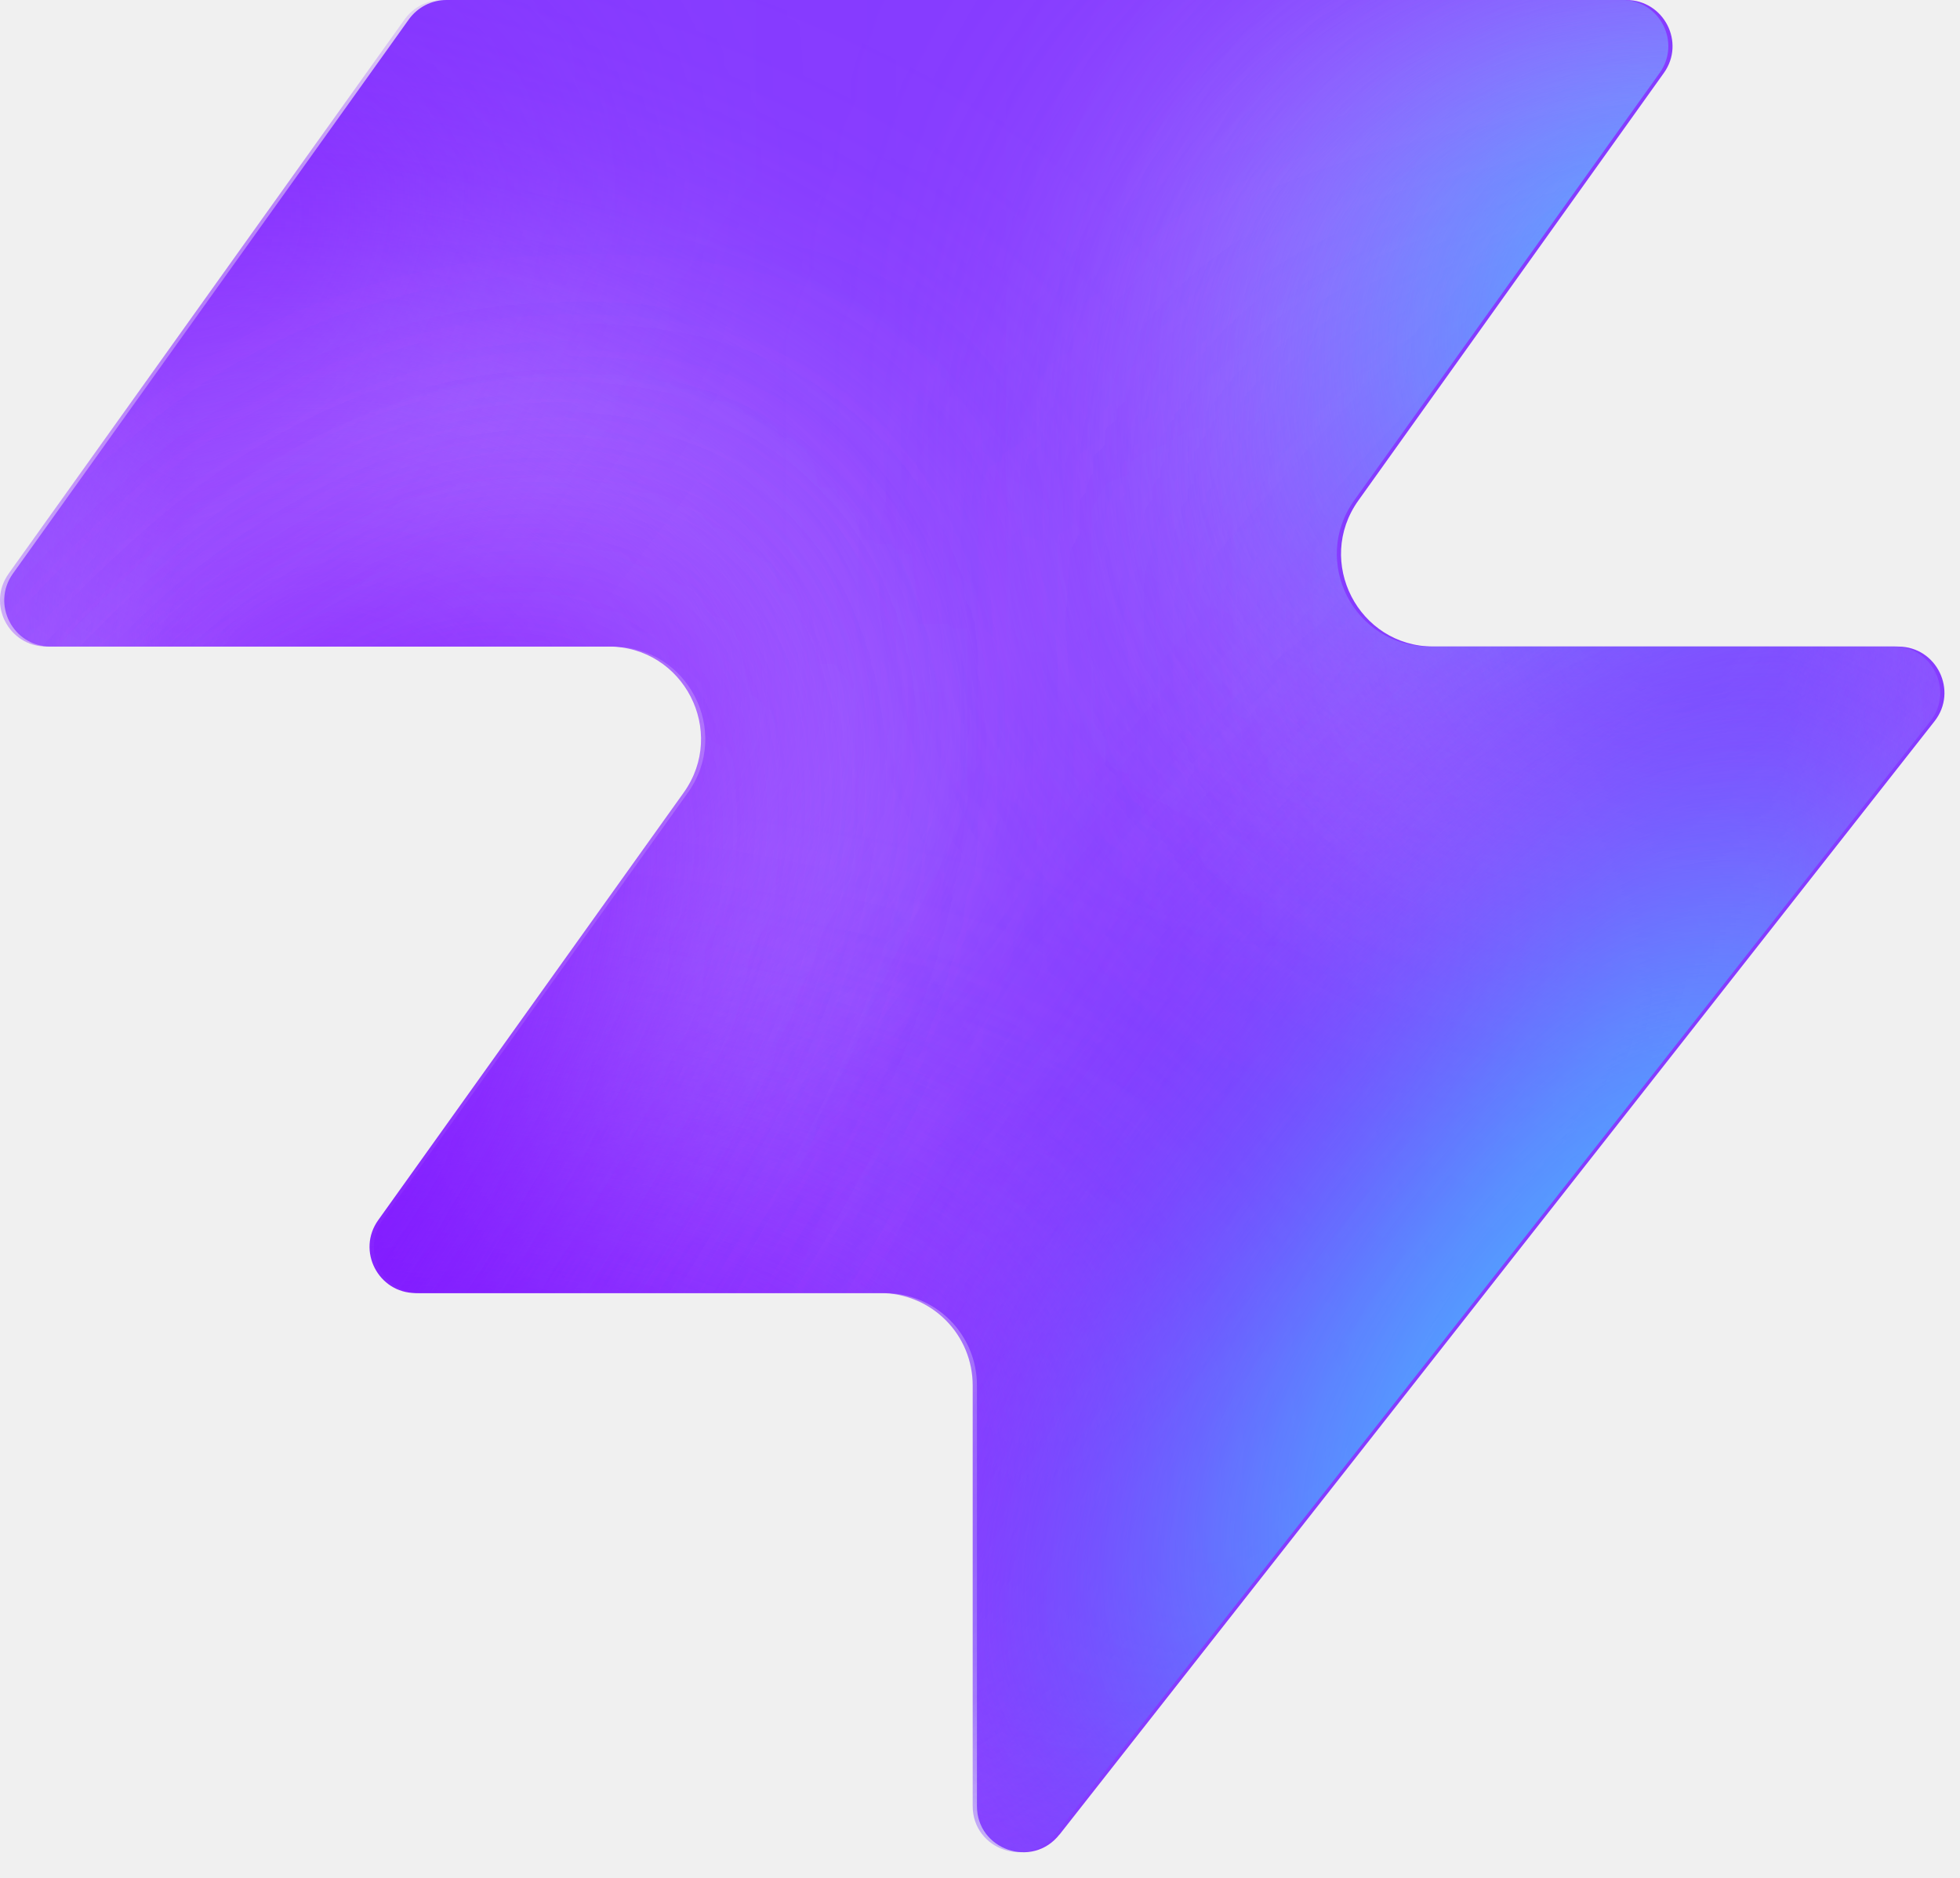
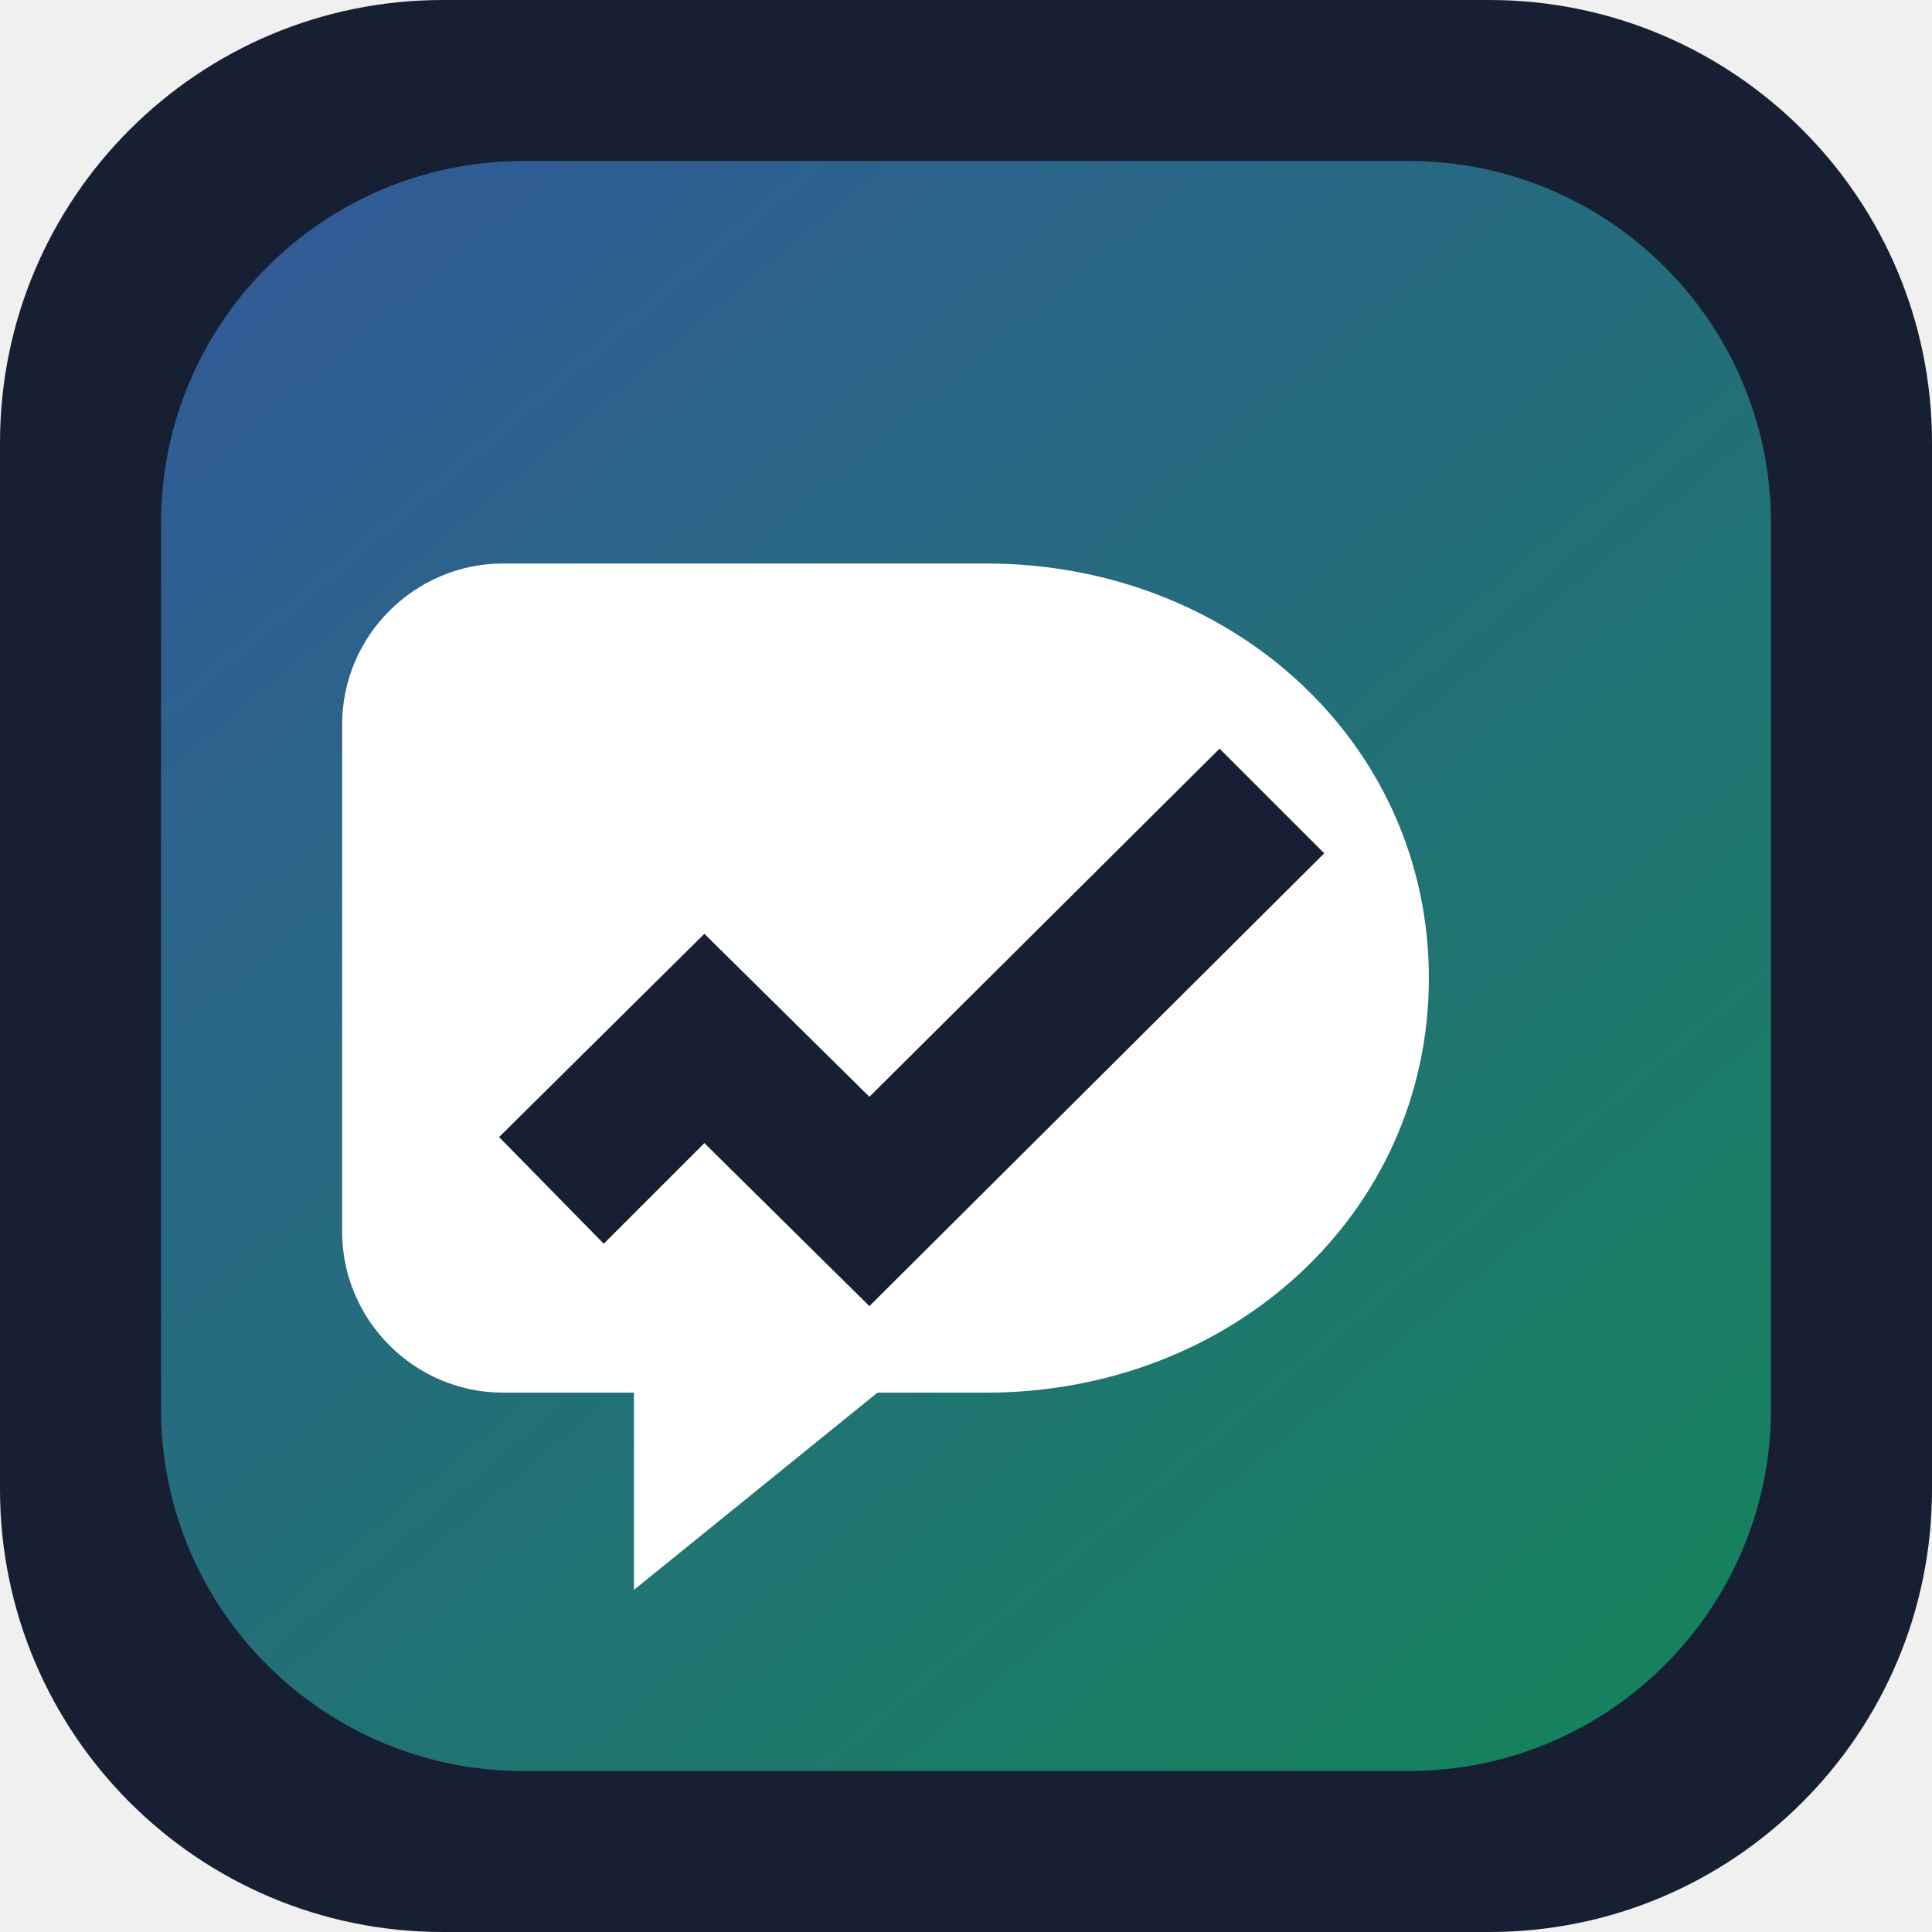
- <svg xmlns="http://www.w3.org/2000/svg" width="48" height="46" fill="none" viewBox="0 0 48 46">
-   <path fill="#863bff" d="M25.946 44.938c-.664.845-2.021.375-2.021-.698V33.937a2.26 2.26 0 0 0-2.262-2.262H10.287c-.92 0-1.456-1.04-.92-1.788l7.48-10.471c1.07-1.497 0-3.578-1.842-3.578H1.237c-.92 0-1.456-1.04-.92-1.788L10.013.474c.214-.297.556-.474.92-.474h28.894c.92 0 1.456 1.04.92 1.788l-7.48 10.471c-1.07 1.498 0 3.579 1.842 3.579h11.377c.943 0 1.473 1.088.89 1.83L25.947 44.94z" style="fill:#863bff;fill:color(display-p3 .525 .23 1);fill-opacity:1" />
-   <mask id="a" width="48" height="46" x="0" y="0" maskUnits="userSpaceOnUse" style="mask-type:alpha">
-     <path fill="#000" d="M25.842 44.938c-.664.844-2.021.375-2.021-.698V33.937a2.26 2.26 0 0 0-2.262-2.262H10.183c-.92 0-1.456-1.04-.92-1.788l7.48-10.471c1.07-1.498 0-3.579-1.842-3.579H1.133c-.92 0-1.456-1.04-.92-1.787L9.91.473c.214-.297.556-.474.92-.474h28.894c.92 0 1.456 1.04.92 1.788l-7.48 10.471c-1.07 1.498 0 3.578 1.842 3.578h11.377c.943 0 1.473 1.088.89 1.832L25.843 44.94z" style="fill:#000;fill-opacity:1" />
-   </mask>
-   <g mask="url(#a)">
-     <g filter="url(#b)">
-       <ellipse cx="5.508" cy="14.704" fill="#ede6ff" rx="5.508" ry="14.704" style="fill:#ede6ff;fill:color(display-p3 .927 .903 1);fill-opacity:1" transform="matrix(.00324 1 1 -.00324 -4.47 31.516)" />
-     </g>
-     <g filter="url(#c)">
-       <ellipse cx="10.399" cy="29.851" fill="#ede6ff" rx="10.399" ry="29.851" style="fill:#ede6ff;fill:color(display-p3 .927 .903 1);fill-opacity:1" transform="matrix(.00324 1 1 -.00324 -39.328 7.883)" />
-     </g>
-     <g filter="url(#d)">
-       <ellipse cx="5.508" cy="30.487" fill="#7e14ff" rx="5.508" ry="30.487" style="fill:#7e14ff;fill:color(display-p3 .492 .077 1);fill-opacity:1" transform="rotate(89.814 -25.913 -14.639)scale(1 -1)" />
-     </g>
-     <g filter="url(#e)">
-       <ellipse cx="5.508" cy="30.599" fill="#7e14ff" rx="5.508" ry="30.599" style="fill:#7e14ff;fill:color(display-p3 .492 .077 1);fill-opacity:1" transform="rotate(89.814 -32.644 -3.334)scale(1 -1)" />
-     </g>
-     <g filter="url(#f)">
-       <ellipse cx="5.508" cy="30.599" fill="#7e14ff" rx="5.508" ry="30.599" style="fill:#7e14ff;fill:color(display-p3 .492 .077 1);fill-opacity:1" transform="matrix(.00324 1 1 -.00324 -34.34 30.47)" />
-     </g>
-     <g filter="url(#g)">
-       <ellipse cx="14.072" cy="22.078" fill="#ede6ff" rx="14.072" ry="22.078" style="fill:#ede6ff;fill:color(display-p3 .927 .903 1);fill-opacity:1" transform="rotate(93.35 24.506 48.493)scale(-1 1)" />
-     </g>
-     <g filter="url(#h)">
-       <ellipse cx="3.47" cy="21.501" fill="#7e14ff" rx="3.47" ry="21.501" style="fill:#7e14ff;fill:color(display-p3 .492 .077 1);fill-opacity:1" transform="rotate(89.009 28.708 47.59)scale(-1 1)" />
-     </g>
-     <g filter="url(#i)">
-       <ellipse cx="3.47" cy="21.501" fill="#7e14ff" rx="3.47" ry="21.501" style="fill:#7e14ff;fill:color(display-p3 .492 .077 1);fill-opacity:1" transform="rotate(89.009 28.708 47.59)scale(-1 1)" />
-     </g>
-     <g filter="url(#j)">
-       <ellipse cx=".387" cy="8.972" fill="#7e14ff" rx="4.407" ry="29.108" style="fill:#7e14ff;fill:color(display-p3 .492 .077 1);fill-opacity:1" transform="rotate(39.51 .387 8.972)" />
-     </g>
-     <g filter="url(#k)">
-       <ellipse cx="47.523" cy="-6.092" fill="#7e14ff" rx="4.407" ry="29.108" style="fill:#7e14ff;fill:color(display-p3 .492 .077 1);fill-opacity:1" transform="rotate(37.892 47.523 -6.092)" />
-     </g>
-     <g filter="url(#l)">
-       <ellipse cx="41.412" cy="6.333" fill="#47bfff" rx="5.971" ry="9.665" style="fill:#47bfff;fill:color(display-p3 .28 .748 1);fill-opacity:1" transform="rotate(37.892 41.412 6.333)" />
-     </g>
-     <g filter="url(#m)">
-       <ellipse cx="-1.879" cy="38.332" fill="#7e14ff" rx="4.407" ry="29.108" style="fill:#7e14ff;fill:color(display-p3 .492 .077 1);fill-opacity:1" transform="rotate(37.892 -1.88 38.332)" />
-     </g>
-     <g filter="url(#n)">
-       <ellipse cx="-1.879" cy="38.332" fill="#7e14ff" rx="4.407" ry="29.108" style="fill:#7e14ff;fill:color(display-p3 .492 .077 1);fill-opacity:1" transform="rotate(37.892 -1.88 38.332)" />
-     </g>
-     <g filter="url(#o)">
-       <ellipse cx="35.651" cy="29.907" fill="#7e14ff" rx="4.407" ry="29.108" style="fill:#7e14ff;fill:color(display-p3 .492 .077 1);fill-opacity:1" transform="rotate(37.892 35.651 29.907)" />
-     </g>
-     <g filter="url(#p)">
-       <ellipse cx="38.418" cy="32.4" fill="#47bfff" rx="5.971" ry="15.297" style="fill:#47bfff;fill:color(display-p3 .28 .748 1);fill-opacity:1" transform="rotate(37.892 38.418 32.4)" />
-     </g>
-   </g>
+ <svg xmlns="http://www.w3.org/2000/svg" width="96" height="96" viewBox="0 0 96 96">
  <defs>
-     <filter id="b" width="60.045" height="41.654" x="-19.77" y="16.149" color-interpolation-filters="sRGB" filterUnits="userSpaceOnUse">
-       <feFlood flood-opacity="0" result="BackgroundImageFix" />
-       <feBlend in="SourceGraphic" in2="BackgroundImageFix" result="shape" />
-       <feGaussianBlur result="effect1_foregroundBlur_2002_17158" stdDeviation="7.659" />
-     </filter>
-     <filter id="c" width="90.34" height="51.437" x="-54.613" y="-7.533" color-interpolation-filters="sRGB" filterUnits="userSpaceOnUse">
-       <feFlood flood-opacity="0" result="BackgroundImageFix" />
-       <feBlend in="SourceGraphic" in2="BackgroundImageFix" result="shape" />
-       <feGaussianBlur result="effect1_foregroundBlur_2002_17158" stdDeviation="7.659" />
-     </filter>
-     <filter id="d" width="79.355" height="29.4" x="-49.64" y="2.03" color-interpolation-filters="sRGB" filterUnits="userSpaceOnUse">
-       <feFlood flood-opacity="0" result="BackgroundImageFix" />
-       <feBlend in="SourceGraphic" in2="BackgroundImageFix" result="shape" />
-       <feGaussianBlur result="effect1_foregroundBlur_2002_17158" stdDeviation="4.596" />
-     </filter>
-     <filter id="e" width="79.579" height="29.4" x="-45.045" y="20.029" color-interpolation-filters="sRGB" filterUnits="userSpaceOnUse">
-       <feFlood flood-opacity="0" result="BackgroundImageFix" />
-       <feBlend in="SourceGraphic" in2="BackgroundImageFix" result="shape" />
-       <feGaussianBlur result="effect1_foregroundBlur_2002_17158" stdDeviation="4.596" />
-     </filter>
-     <filter id="f" width="79.579" height="29.4" x="-43.513" y="21.178" color-interpolation-filters="sRGB" filterUnits="userSpaceOnUse">
-       <feFlood flood-opacity="0" result="BackgroundImageFix" />
-       <feBlend in="SourceGraphic" in2="BackgroundImageFix" result="shape" />
-       <feGaussianBlur result="effect1_foregroundBlur_2002_17158" stdDeviation="4.596" />
-     </filter>
-     <filter id="g" width="74.749" height="58.852" x="15.756" y="-17.901" color-interpolation-filters="sRGB" filterUnits="userSpaceOnUse">
-       <feFlood flood-opacity="0" result="BackgroundImageFix" />
-       <feBlend in="SourceGraphic" in2="BackgroundImageFix" result="shape" />
-       <feGaussianBlur result="effect1_foregroundBlur_2002_17158" stdDeviation="7.659" />
-     </filter>
-     <filter id="h" width="61.377" height="25.362" x="23.548" y="2.284" color-interpolation-filters="sRGB" filterUnits="userSpaceOnUse">
-       <feFlood flood-opacity="0" result="BackgroundImageFix" />
-       <feBlend in="SourceGraphic" in2="BackgroundImageFix" result="shape" />
-       <feGaussianBlur result="effect1_foregroundBlur_2002_17158" stdDeviation="4.596" />
-     </filter>
-     <filter id="i" width="61.377" height="25.362" x="23.548" y="2.284" color-interpolation-filters="sRGB" filterUnits="userSpaceOnUse">
-       <feFlood flood-opacity="0" result="BackgroundImageFix" />
-       <feBlend in="SourceGraphic" in2="BackgroundImageFix" result="shape" />
-       <feGaussianBlur result="effect1_foregroundBlur_2002_17158" stdDeviation="4.596" />
-     </filter>
-     <filter id="j" width="56.045" height="63.649" x="-27.636" y="-22.853" color-interpolation-filters="sRGB" filterUnits="userSpaceOnUse">
-       <feFlood flood-opacity="0" result="BackgroundImageFix" />
-       <feBlend in="SourceGraphic" in2="BackgroundImageFix" result="shape" />
-       <feGaussianBlur result="effect1_foregroundBlur_2002_17158" stdDeviation="4.596" />
-     </filter>
-     <filter id="k" width="54.814" height="64.646" x="20.116" y="-38.415" color-interpolation-filters="sRGB" filterUnits="userSpaceOnUse">
-       <feFlood flood-opacity="0" result="BackgroundImageFix" />
-       <feBlend in="SourceGraphic" in2="BackgroundImageFix" result="shape" />
-       <feGaussianBlur result="effect1_foregroundBlur_2002_17158" stdDeviation="4.596" />
-     </filter>
-     <filter id="l" width="33.541" height="35.313" x="24.641" y="-11.323" color-interpolation-filters="sRGB" filterUnits="userSpaceOnUse">
-       <feFlood flood-opacity="0" result="BackgroundImageFix" />
-       <feBlend in="SourceGraphic" in2="BackgroundImageFix" result="shape" />
-       <feGaussianBlur result="effect1_foregroundBlur_2002_17158" stdDeviation="4.596" />
-     </filter>
-     <filter id="m" width="54.814" height="64.646" x="-29.286" y="6.009" color-interpolation-filters="sRGB" filterUnits="userSpaceOnUse">
-       <feFlood flood-opacity="0" result="BackgroundImageFix" />
-       <feBlend in="SourceGraphic" in2="BackgroundImageFix" result="shape" />
-       <feGaussianBlur result="effect1_foregroundBlur_2002_17158" stdDeviation="4.596" />
-     </filter>
-     <filter id="n" width="54.814" height="64.646" x="-29.286" y="6.009" color-interpolation-filters="sRGB" filterUnits="userSpaceOnUse">
-       <feFlood flood-opacity="0" result="BackgroundImageFix" />
-       <feBlend in="SourceGraphic" in2="BackgroundImageFix" result="shape" />
-       <feGaussianBlur result="effect1_foregroundBlur_2002_17158" stdDeviation="4.596" />
-     </filter>
-     <filter id="o" width="54.814" height="64.646" x="8.244" y="-2.416" color-interpolation-filters="sRGB" filterUnits="userSpaceOnUse">
-       <feFlood flood-opacity="0" result="BackgroundImageFix" />
-       <feBlend in="SourceGraphic" in2="BackgroundImageFix" result="shape" />
-       <feGaussianBlur result="effect1_foregroundBlur_2002_17158" stdDeviation="4.596" />
-     </filter>
-     <filter id="p" width="39.409" height="43.623" x="18.713" y="10.588" color-interpolation-filters="sRGB" filterUnits="userSpaceOnUse">
-       <feFlood flood-opacity="0" result="BackgroundImageFix" />
-       <feBlend in="SourceGraphic" in2="BackgroundImageFix" result="shape" />
-       <feGaussianBlur result="effect1_foregroundBlur_2002_17158" stdDeviation="4.596" />
-     </filter>
+     <linearGradient id="im-bg" x1="16" y1="10" x2="80" y2="86" gradientUnits="userSpaceOnUse">
+       <stop stop-color="#315B96" />
+       <stop offset="1" stop-color="#16825D" />
+     </linearGradient>
  </defs>
+   <rect width="96" height="96" rx="22" fill="#172033" />
+   <rect x="8" y="8" width="80" height="80" rx="18" fill="url(#im-bg)" />
+   <path d="M25 28h24c12.2 0 22 8.9 22 20.6S61.2 69.2 49 69.2h-5.4L31.5 79v-9.8H25c-4.4 0-8-3.6-8-8V36c0-4.4 3.6-8 8-8Z" fill="#fff" />
+   <path d="M24.8 56.5 35 46.4l8.2 8.1 17.4-17.3 5.2 5.2-22.6 22.5L35 56.8l-5 5-5.2-5.3Z" fill="#172033" />
</svg>
